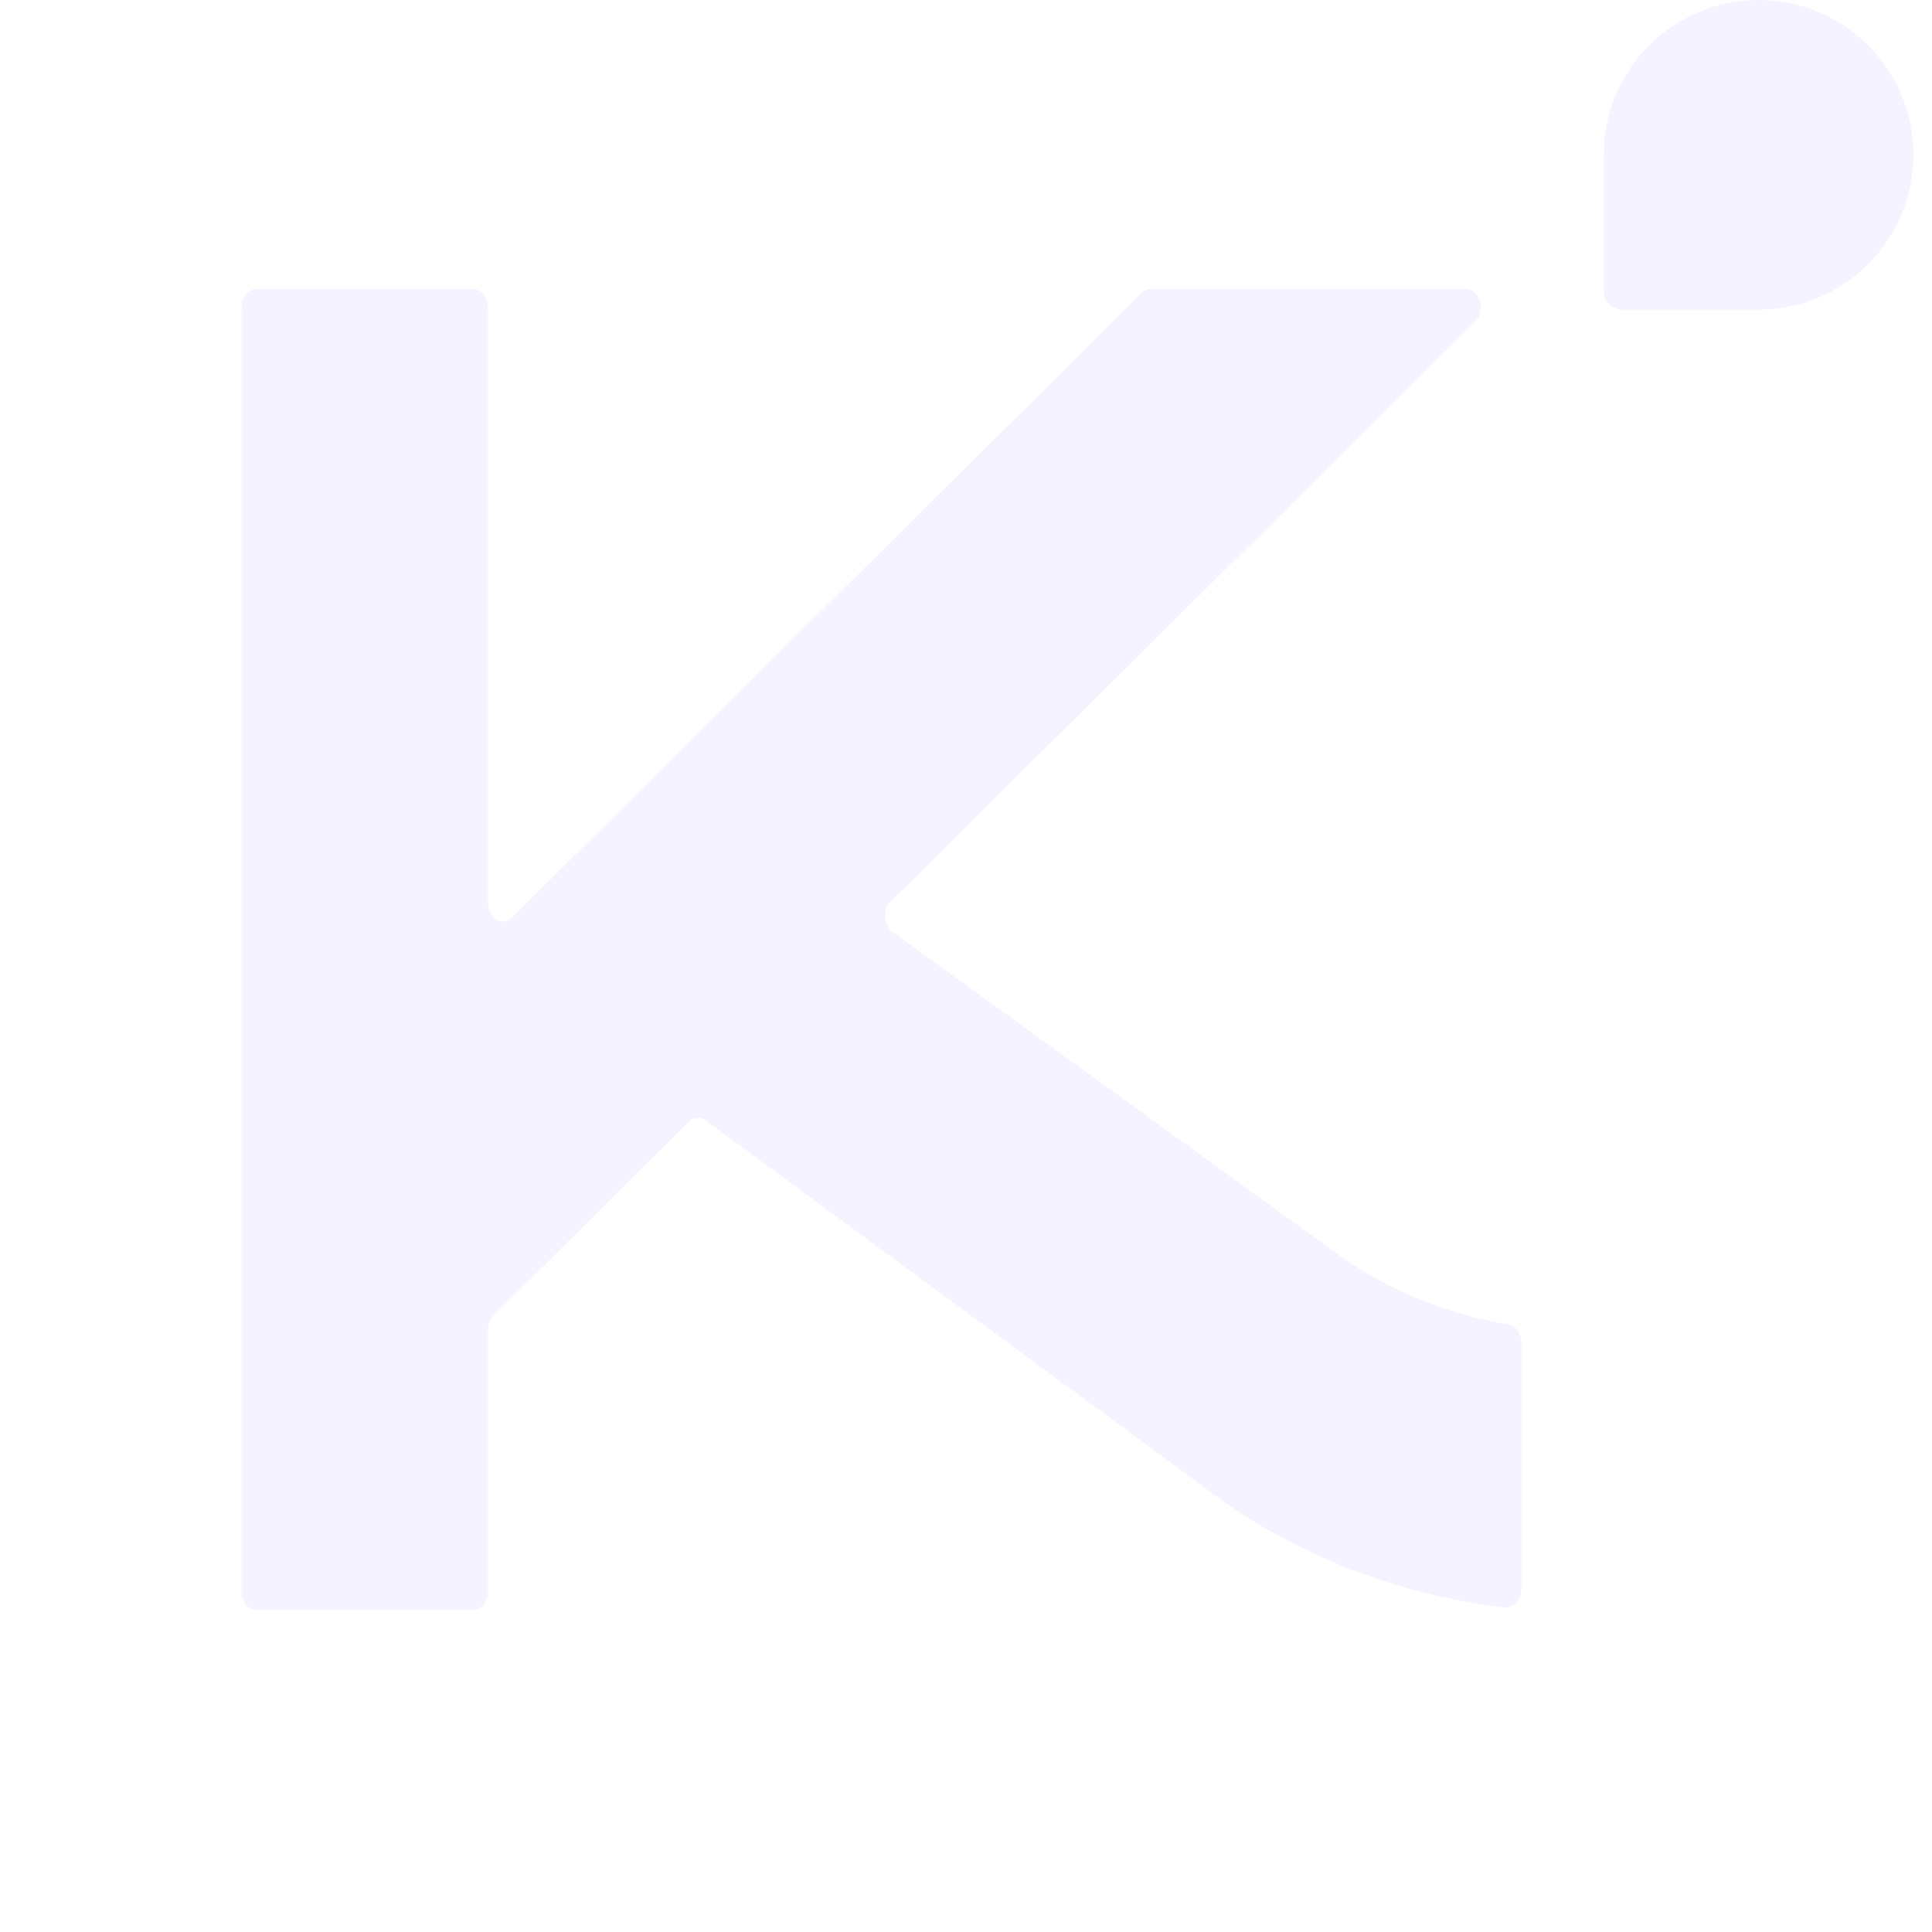
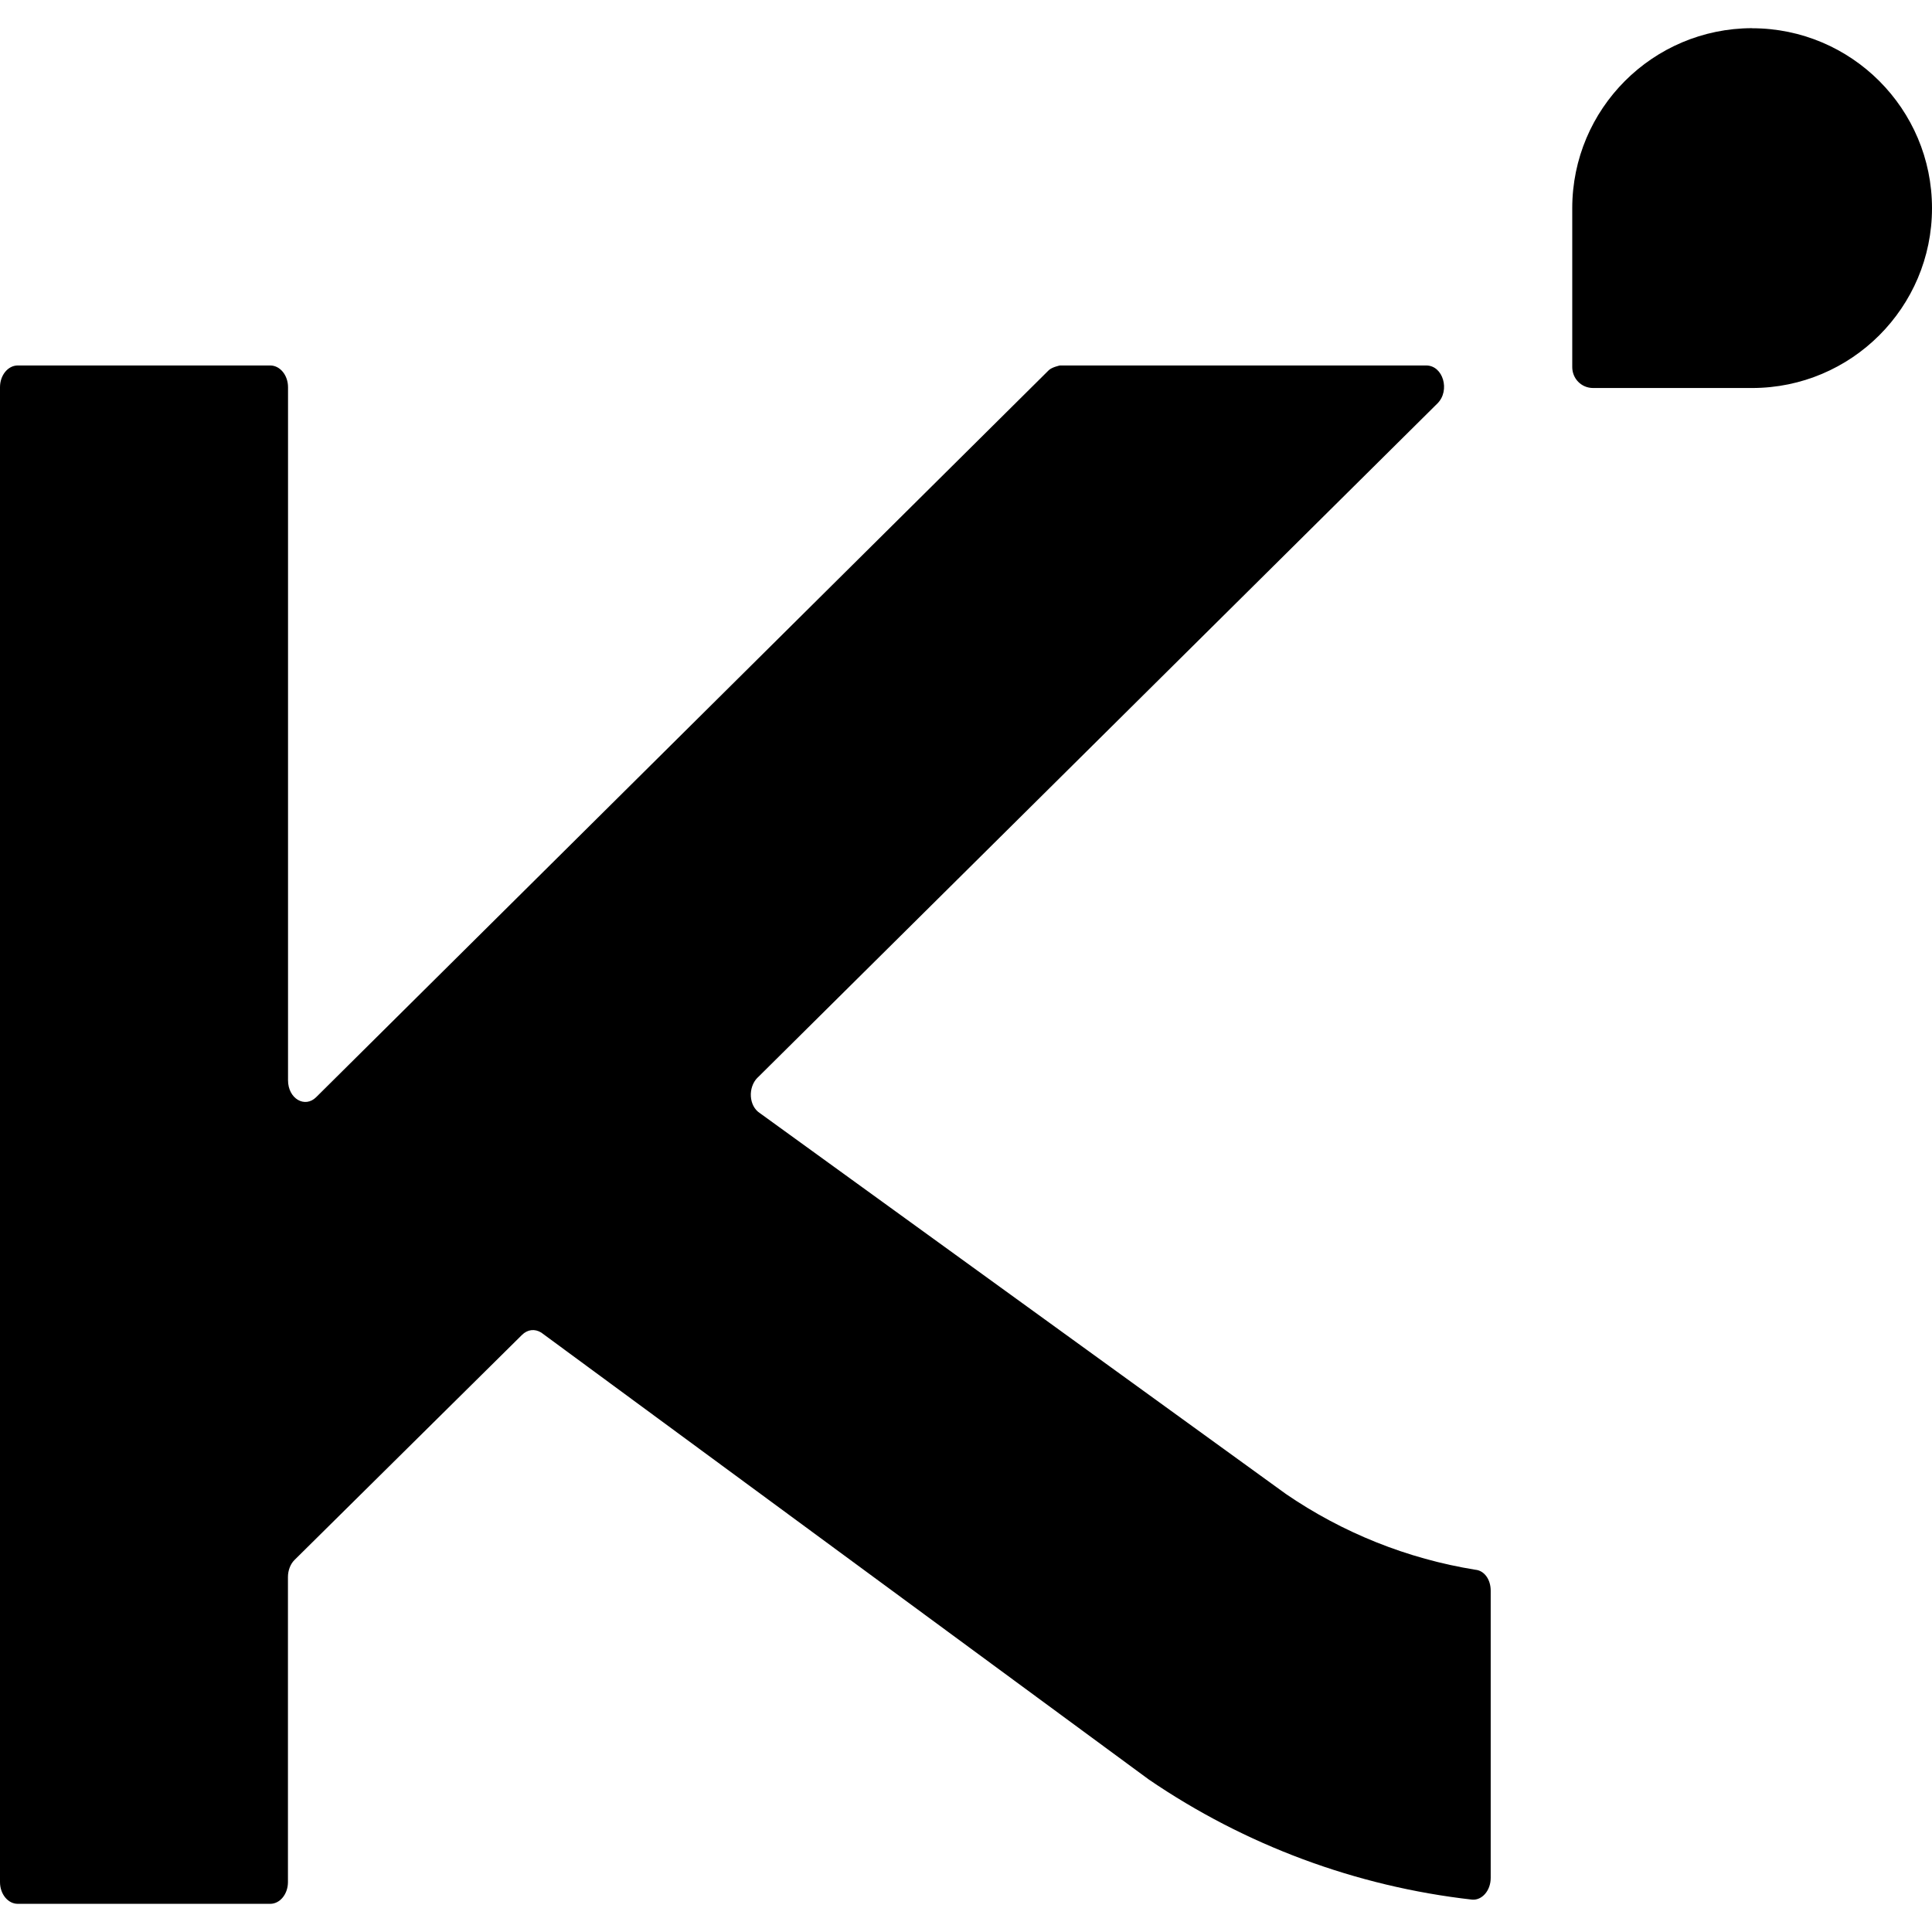
- <svg xmlns="http://www.w3.org/2000/svg" fill="#F5F3FF" fill-rule="evenodd" height="1em" viewBox="0 0 24 24" width="1em">
-   <path d="M21.846 0a1.923 1.923 0 110 3.846H20.15a.226.226 0 01-.227-.226V1.923C19.923.861 20.784 0 21.846 0z" />
-   <path d="M11.065 11.199l7.257-7.2c.137-.136.06-.41-.116-.41H14.3a.164.164 0 00-.117.051l-7.82 7.756c-.122.12-.302.013-.302-.179V3.82c0-.127-.083-.23-.185-.23H3.186c-.103 0-.186.103-.186.23V19.77c0 .128.083.23.186.23h2.69c.103 0 .186-.102.186-.23v-3.25c0-.069.025-.135.069-.178l2.424-2.406a.158.158 0 01.205-.023l6.484 4.772a7.677 7.677 0 003.453 1.283c.108.012.2-.095.2-.23v-3.06c0-.117-.07-.212-.164-.227a5.028 5.028 0 01-2.027-.807l-5.613-4.064c-.117-.078-.132-.279-.028-.381z" />
+ <svg xmlns="http://www.w3.org/2000/svg" role="img" viewBox="0 0 24 24">
+   <path d="M21.765.351C22.998.351 24 1.353 24 2.586S22.998 4.82 21.765 4.82h-1.974c-.15 0-.26-.12-.26-.26V2.586A2.237 2.237 0 0 1 21.765.35M9.41 13.388l8.447-8.377c.16-.16.07-.471-.14-.471h-4.55s-.1.02-.14.06l-9.099 9.029c-.14.14-.35.02-.35-.21V4.81c0-.15-.1-.27-.221-.27H.22c-.12 0-.22.12-.22.27v18.57c0 .15.1.27.22.27h3.137c.12 0 .22-.12.22-.27v-3.79c0-.08.03-.16.08-.21l2.826-2.796c.07-.07.16-.08.241-.03l7.546 5.551a8.9 8.9 0 0 0 4.018 1.493c.12.01.23-.11.23-.27V19.76c0-.14-.08-.25-.19-.26a5.8 5.8 0 0 1-2.355-.942l-6.533-4.73c-.14-.09-.15-.32-.03-.441" />
</svg>
